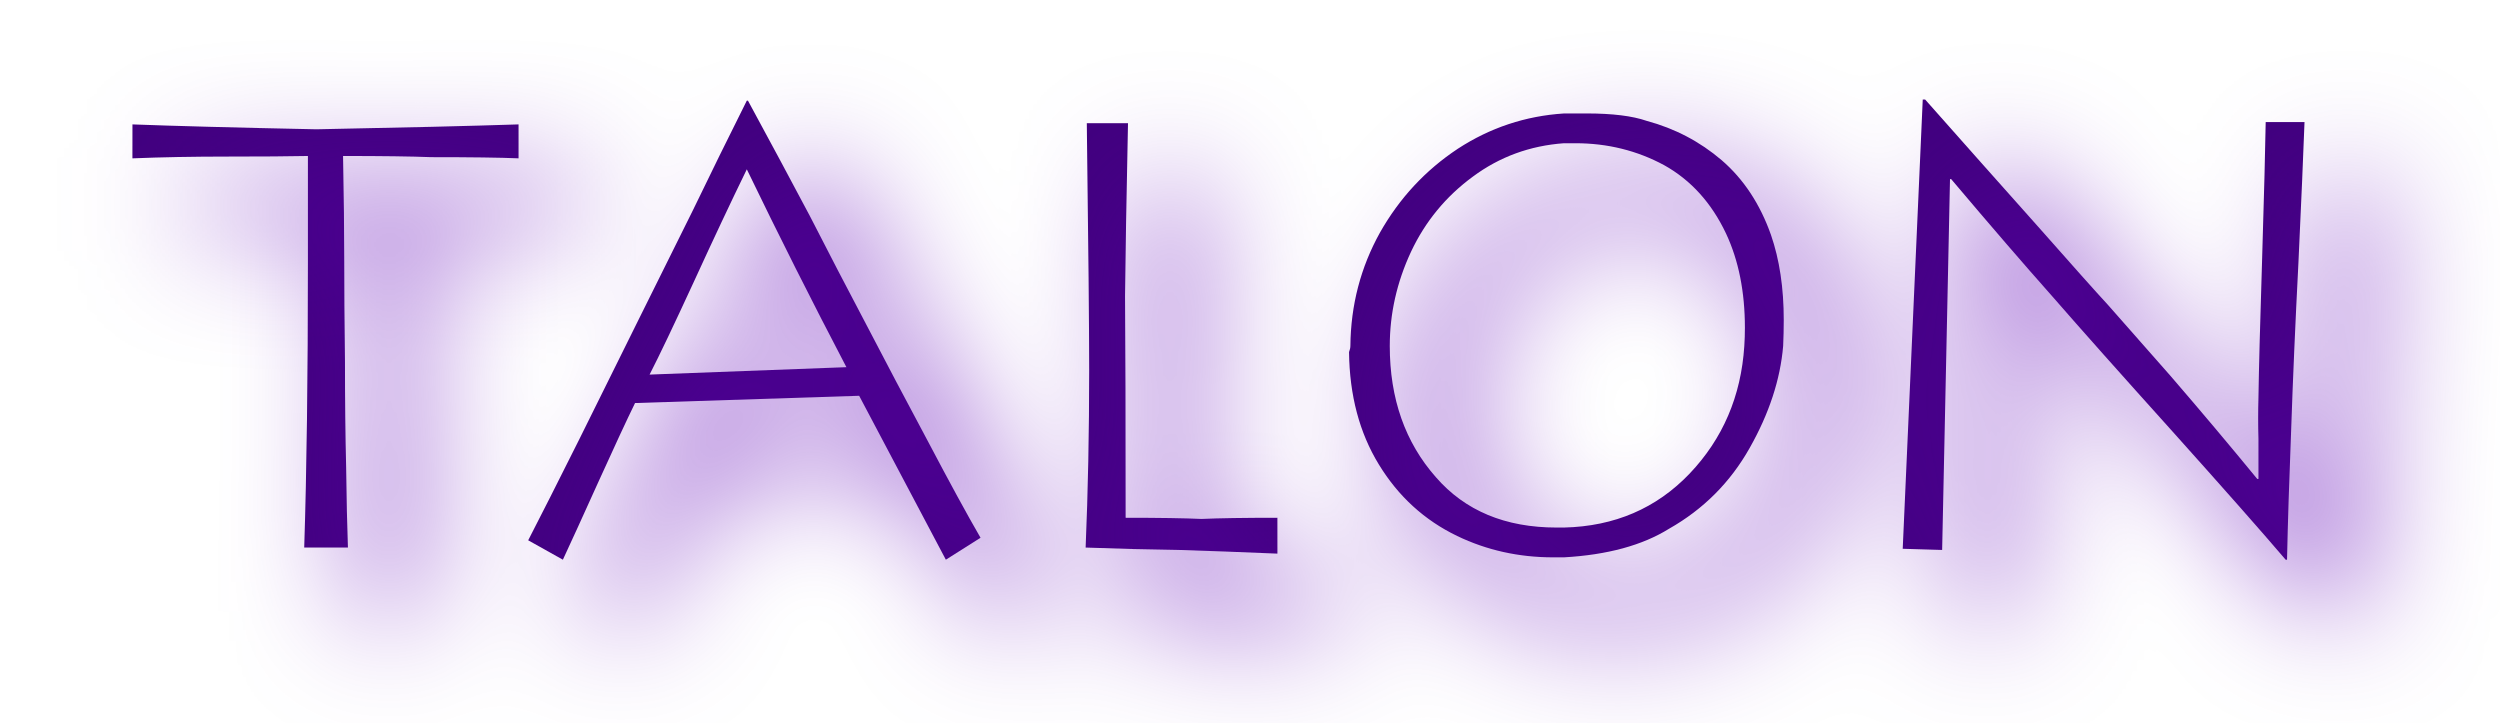
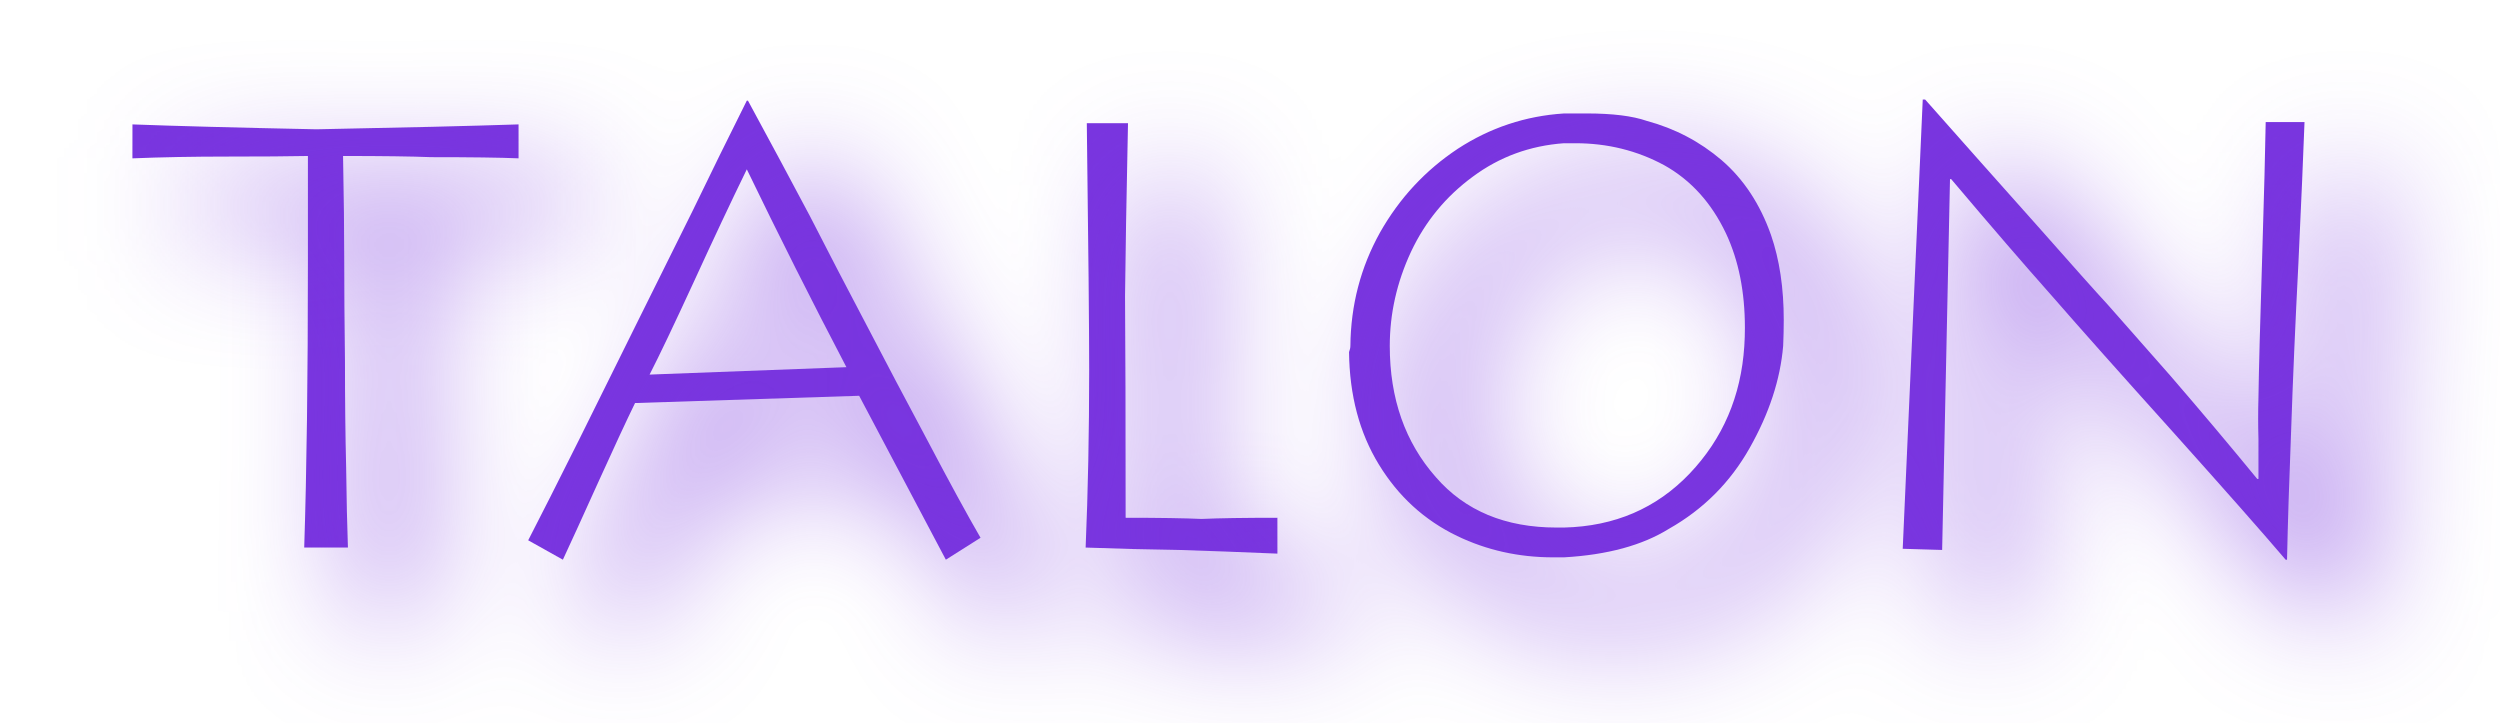
<svg xmlns="http://www.w3.org/2000/svg" width="450" height="130" viewBox="0 0 119.062 34.396" version="1.1" id="svg5">
  <defs id="defs2">
    <rect x="29.778" y="64.78" width="700.394" height="179.198" id="rect3620" />
    <filter style="color-interpolation-filters:sRGB" id="filter106970" x="-0.07" y="-0.329" width="1.168" height="1.794">
      <feOffset dy="3" dx="3" id="feOffset106960" />
      <feGaussianBlur stdDeviation="3" result="blur" id="feGaussianBlur106962" />
-       <feFlood flood-color="rgb(65,0,126)" flood-opacity="1" result="flood" id="feFlood106964" />
+       <feFlood flood-color="rgb(121,53,223)" flood-opacity="1" result="flood" id="feFlood106964" />
      <feComposite in="flood" in2="SourceGraphic" operator="in" result="composite" id="feComposite106966" />
      <feBlend in="blur" in2="composite" mode="normal" id="feBlend106968" />
    </filter>
  </defs>
  <g id="layer1" transform="translate(-5.168222,-0.2132325)">
    <text xml:space="preserve" transform="scale(0.2645833)" id="text3618" style="font-style:normal;font-weight:normal;font-size:40px;line-height:1.25;font-family:sans-serif;white-space:pre;shape-inside:url(#rect3620);fill:#000000;fill-opacity:1;stroke:none" />
    <g aria-label="Talon" id="text9830" style="font-size:28.913px;line-height:1.25;fill:#42007e;stroke-width:0.723;filter:url(#filter106970)">
-       <path d="M 11.476,6.138 Q 14.455,6.251 20.236,6.371 26.427,6.251 29.864,6.138 v 1.616 q -1.327,-0.056 -4.165,-0.056 -1.419,-0.056 -4.193,-0.056 0.056,2.951 0.056,4.941 0,2.026 0.035,4.835 0,2.802 0.056,5.054 0.028,2.287 0.085,3.819 h -2.082 q 0.176,-5.435 0.176,-13.56 V 7.642 q -1.362,0.028 -3.819,0.028 -2.456,0 -4.539,0.085 z" style="font-family:Litmus;-inkscape-font-specification:Litmus;fill:#5e00b6" id="path860" />
-       <path d="m 30.323,25.945 q 0.896,-1.736 2.428,-4.8 1.504,-3.035 2.809,-5.668 1.299,-2.605 2.598,-5.231 1.271,-2.633 2.576,-5.238 h 0.056 q 1.616,2.979 2.951,5.499 1.299,2.541 2.689,5.174 1.384,2.661 2.944,5.576 1.539,2.922 2.492,4.567 l -1.652,1.045 -4.129,-7.807 -10.673,0.346 q -0.607,1.242 -1.736,3.734 -1.122,2.485 -1.701,3.727 z m 5.781,-7.892 9.374,-0.353 q -2.464,-4.708 -4.743,-9.423 -1.129,2.315 -2.52,5.351 -1.412,3.064 -2.111,4.426 z" style="font-family:Litmus;-inkscape-font-specification:Litmus;fill:#5e00b6" id="path862" />
-       <path d="m 66.005,26.58 q -2.661,-0.113 -4.715,-0.176 -2.075,-0.028 -4.419,-0.113 0.169,-3.988 0.169,-8.471 0,-2.951 -0.113,-11.739 h 1.962 q -0.113,5.407 -0.141,8.238 0.028,3.501 0.028,10.553 2.4,0 3.614,0.056 1.242,-0.056 3.614,-0.056 z" style="font-family:Litmus;-inkscape-font-specification:Litmus;fill:#5e00b6" id="path864" />
-       <path d="m 79.65,7.035 q -2.428,0.176 -4.334,1.588 -1.934,1.419 -2.951,3.586 -1.009,2.167 -1.009,4.482 0,3.762 2.195,6.247 2.082,2.4 5.753,2.4 0.176,0 0.346,0 3.614,-0.085 5.986,-2.569 2.372,-2.492 2.605,-6.078 0.028,-0.431 0.028,-0.868 0,-2.569 -0.896,-4.482 Q 86.335,9.145 84.422,8.079 82.488,7.035 80.201,7.035 Z m 0,-1.419 h 1.073 q 1.849,0 2.866,0.353 2.019,0.544 3.579,1.878 1.567,1.355 2.344,3.558 0.607,1.758 0.607,4.045 0,0.607 -0.028,1.242 -0.205,2.4 -1.595,4.856 -1.384,2.456 -3.84,3.847 -1.906,1.186 -5.005,1.362 -0.254,0 -0.515,0 -2.456,0 -4.567,-1.016 -2.344,-1.129 -3.734,-3.409 -1.384,-2.259 -1.419,-5.351 0.064,-0.169 0.064,-0.289 0.028,-2.922 1.412,-5.407 1.391,-2.456 3.706,-3.988 2.308,-1.504 5.054,-1.68 z" style="font-family:Litmus;-inkscape-font-specification:Litmus;fill:#5e00b6" id="path866" />
-       <path d="m 96.739,4.952 h 0.113 q 2.661,3.007 5.294,5.958 2.605,2.951 3.409,3.819 0.784,0.896 2.979,3.381 2.167,2.513 4.136,4.913 h 0.057 q 0,-0.953 0,-1.906 -0.028,-0.981 0,-1.969 0.028,-1.962 0.176,-6.649 0.141,-4.652 0.169,-6.473 h 1.849 q -0.085,2.308 -0.289,6.678 -0.226,4.391 -0.346,7.948 -0.141,3.558 -0.198,6.219 h -0.064 q -1.729,-2.026 -5.407,-6.127 -3.699,-4.108 -5.689,-6.395 -2.026,-2.28 -4.835,-5.605 h -0.056 l -0.374,17.661 -1.878,-0.056 z" style="font-family:Litmus;-inkscape-font-specification:Litmus;fill:#5e00b6" id="path868" />
+       <path d="M 11.476,6.138 Q 14.455,6.251 20.236,6.371 26.427,6.251 29.864,6.138 v 1.616 q -1.327,-0.056 -4.165,-0.056 -1.419,-0.056 -4.193,-0.056 0.056,2.951 0.056,4.941 0,2.026 0.035,4.835 0,2.802 0.056,5.054 0.028,2.287 0.085,3.819 h -2.082 q 0.176,-5.435 0.176,-13.56 V 7.642 q -1.362,0.028 -3.819,0.028 -2.456,0 -4.539,0.085 z" style="font-family:Litmus;-inkscape-font-specification:Litmus;fill:#7935df;fill-opacity:1" id="path860" />
+       <path d="m 30.323,25.945 q 0.896,-1.736 2.428,-4.8 1.504,-3.035 2.809,-5.668 1.299,-2.605 2.598,-5.231 1.271,-2.633 2.576,-5.238 h 0.056 q 1.616,2.979 2.951,5.499 1.299,2.541 2.689,5.174 1.384,2.661 2.944,5.576 1.539,2.922 2.492,4.567 l -1.652,1.045 -4.129,-7.807 -10.673,0.346 q -0.607,1.242 -1.736,3.734 -1.122,2.485 -1.701,3.727 z m 5.781,-7.892 9.374,-0.353 q -2.464,-4.708 -4.743,-9.423 -1.129,2.315 -2.52,5.351 -1.412,3.064 -2.111,4.426 z" style="font-family:Litmus;-inkscape-font-specification:Litmus;fill:#7935df;fill-opacity:1" id="path862" />
+       <path d="m 66.005,26.58 q -2.661,-0.113 -4.715,-0.176 -2.075,-0.028 -4.419,-0.113 0.169,-3.988 0.169,-8.471 0,-2.951 -0.113,-11.739 h 1.962 q -0.113,5.407 -0.141,8.238 0.028,3.501 0.028,10.553 2.4,0 3.614,0.056 1.242,-0.056 3.614,-0.056 z" style="font-family:Litmus;-inkscape-font-specification:Litmus;fill:#7935df;fill-opacity:1" id="path864" />
+       <path d="m 79.65,7.035 q -2.428,0.176 -4.334,1.588 -1.934,1.419 -2.951,3.586 -1.009,2.167 -1.009,4.482 0,3.762 2.195,6.247 2.082,2.4 5.753,2.4 0.176,0 0.346,0 3.614,-0.085 5.986,-2.569 2.372,-2.492 2.605,-6.078 0.028,-0.431 0.028,-0.868 0,-2.569 -0.896,-4.482 Q 86.335,9.145 84.422,8.079 82.488,7.035 80.201,7.035 Z m 0,-1.419 h 1.073 q 1.849,0 2.866,0.353 2.019,0.544 3.579,1.878 1.567,1.355 2.344,3.558 0.607,1.758 0.607,4.045 0,0.607 -0.028,1.242 -0.205,2.4 -1.595,4.856 -1.384,2.456 -3.84,3.847 -1.906,1.186 -5.005,1.362 -0.254,0 -0.515,0 -2.456,0 -4.567,-1.016 -2.344,-1.129 -3.734,-3.409 -1.384,-2.259 -1.419,-5.351 0.064,-0.169 0.064,-0.289 0.028,-2.922 1.412,-5.407 1.391,-2.456 3.706,-3.988 2.308,-1.504 5.054,-1.68 z" style="font-family:Litmus;-inkscape-font-specification:Litmus;fill:#7935df;fill-opacity:1" id="path866" />
+       <path d="m 96.739,4.952 h 0.113 q 2.661,3.007 5.294,5.958 2.605,2.951 3.409,3.819 0.784,0.896 2.979,3.381 2.167,2.513 4.136,4.913 h 0.057 q 0,-0.953 0,-1.906 -0.028,-0.981 0,-1.969 0.028,-1.962 0.176,-6.649 0.141,-4.652 0.169,-6.473 h 1.849 q -0.085,2.308 -0.289,6.678 -0.226,4.391 -0.346,7.948 -0.141,3.558 -0.198,6.219 h -0.064 q -1.729,-2.026 -5.407,-6.127 -3.699,-4.108 -5.689,-6.395 -2.026,-2.28 -4.835,-5.605 h -0.056 l -0.374,17.661 -1.878,-0.056 z" style="font-family:Litmus;-inkscape-font-specification:Litmus;fill:#7935df;fill-opacity:1" id="path868" />
    </g>
  </g>
</svg>
